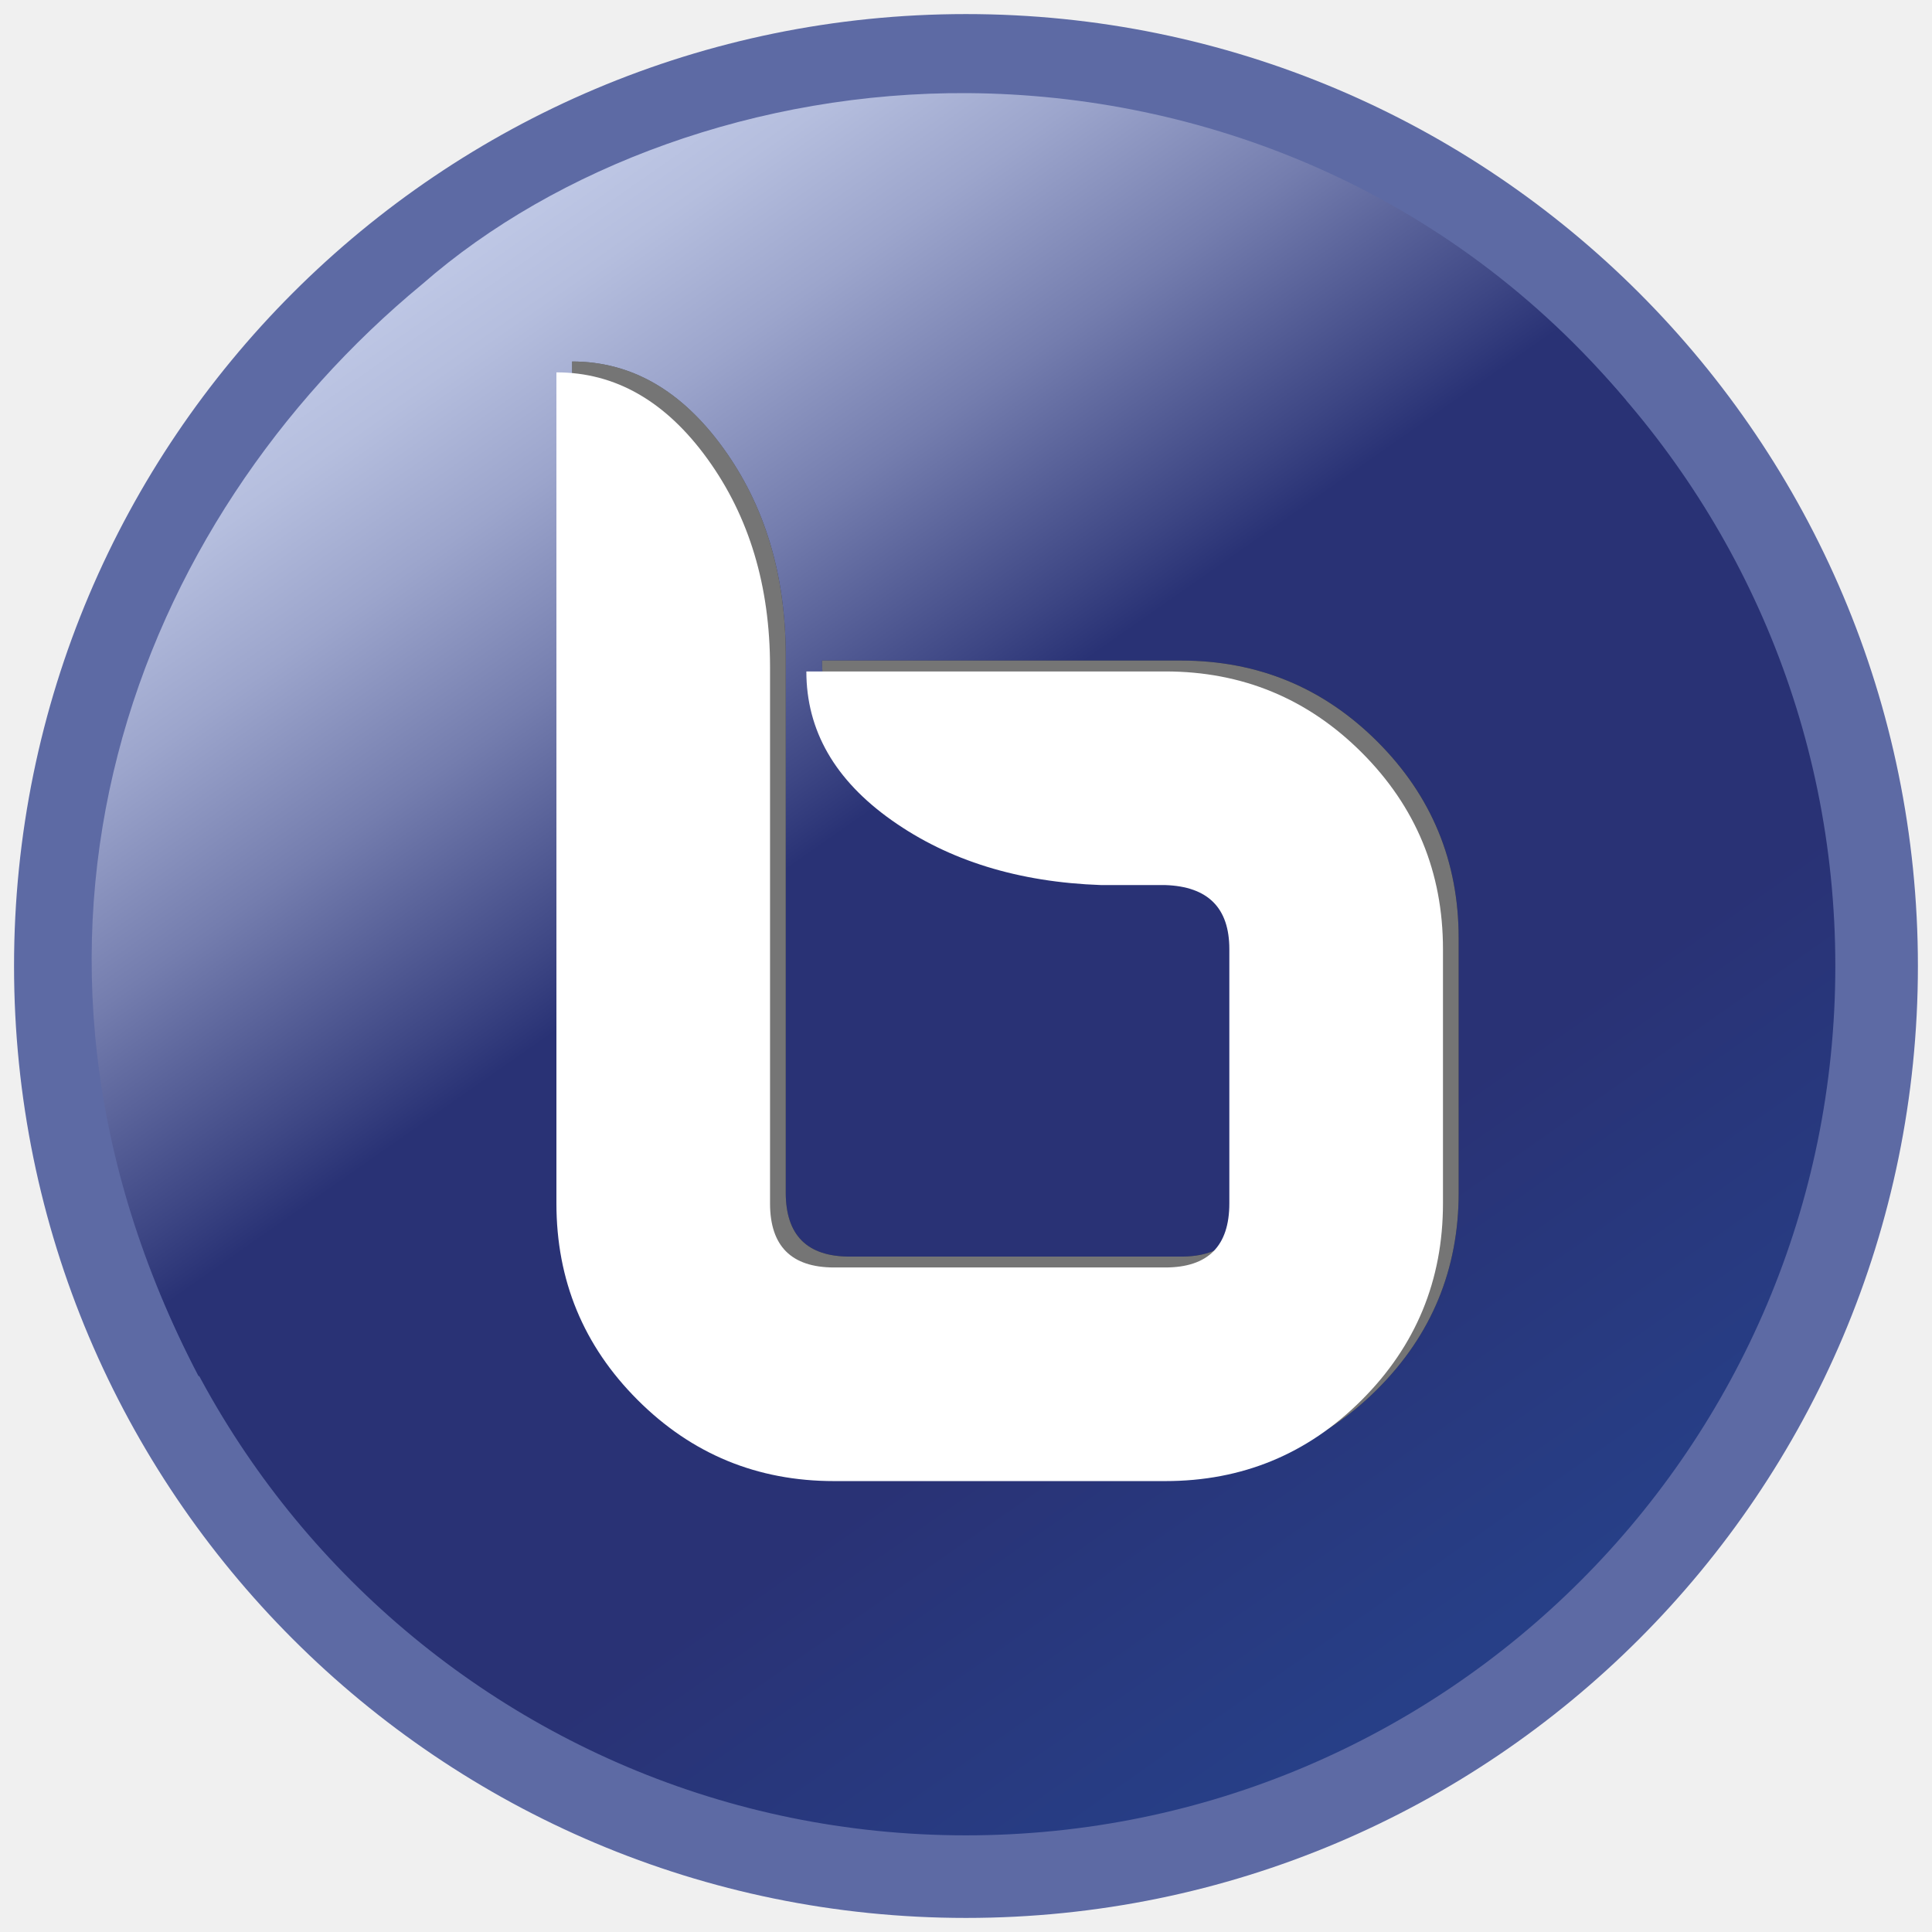
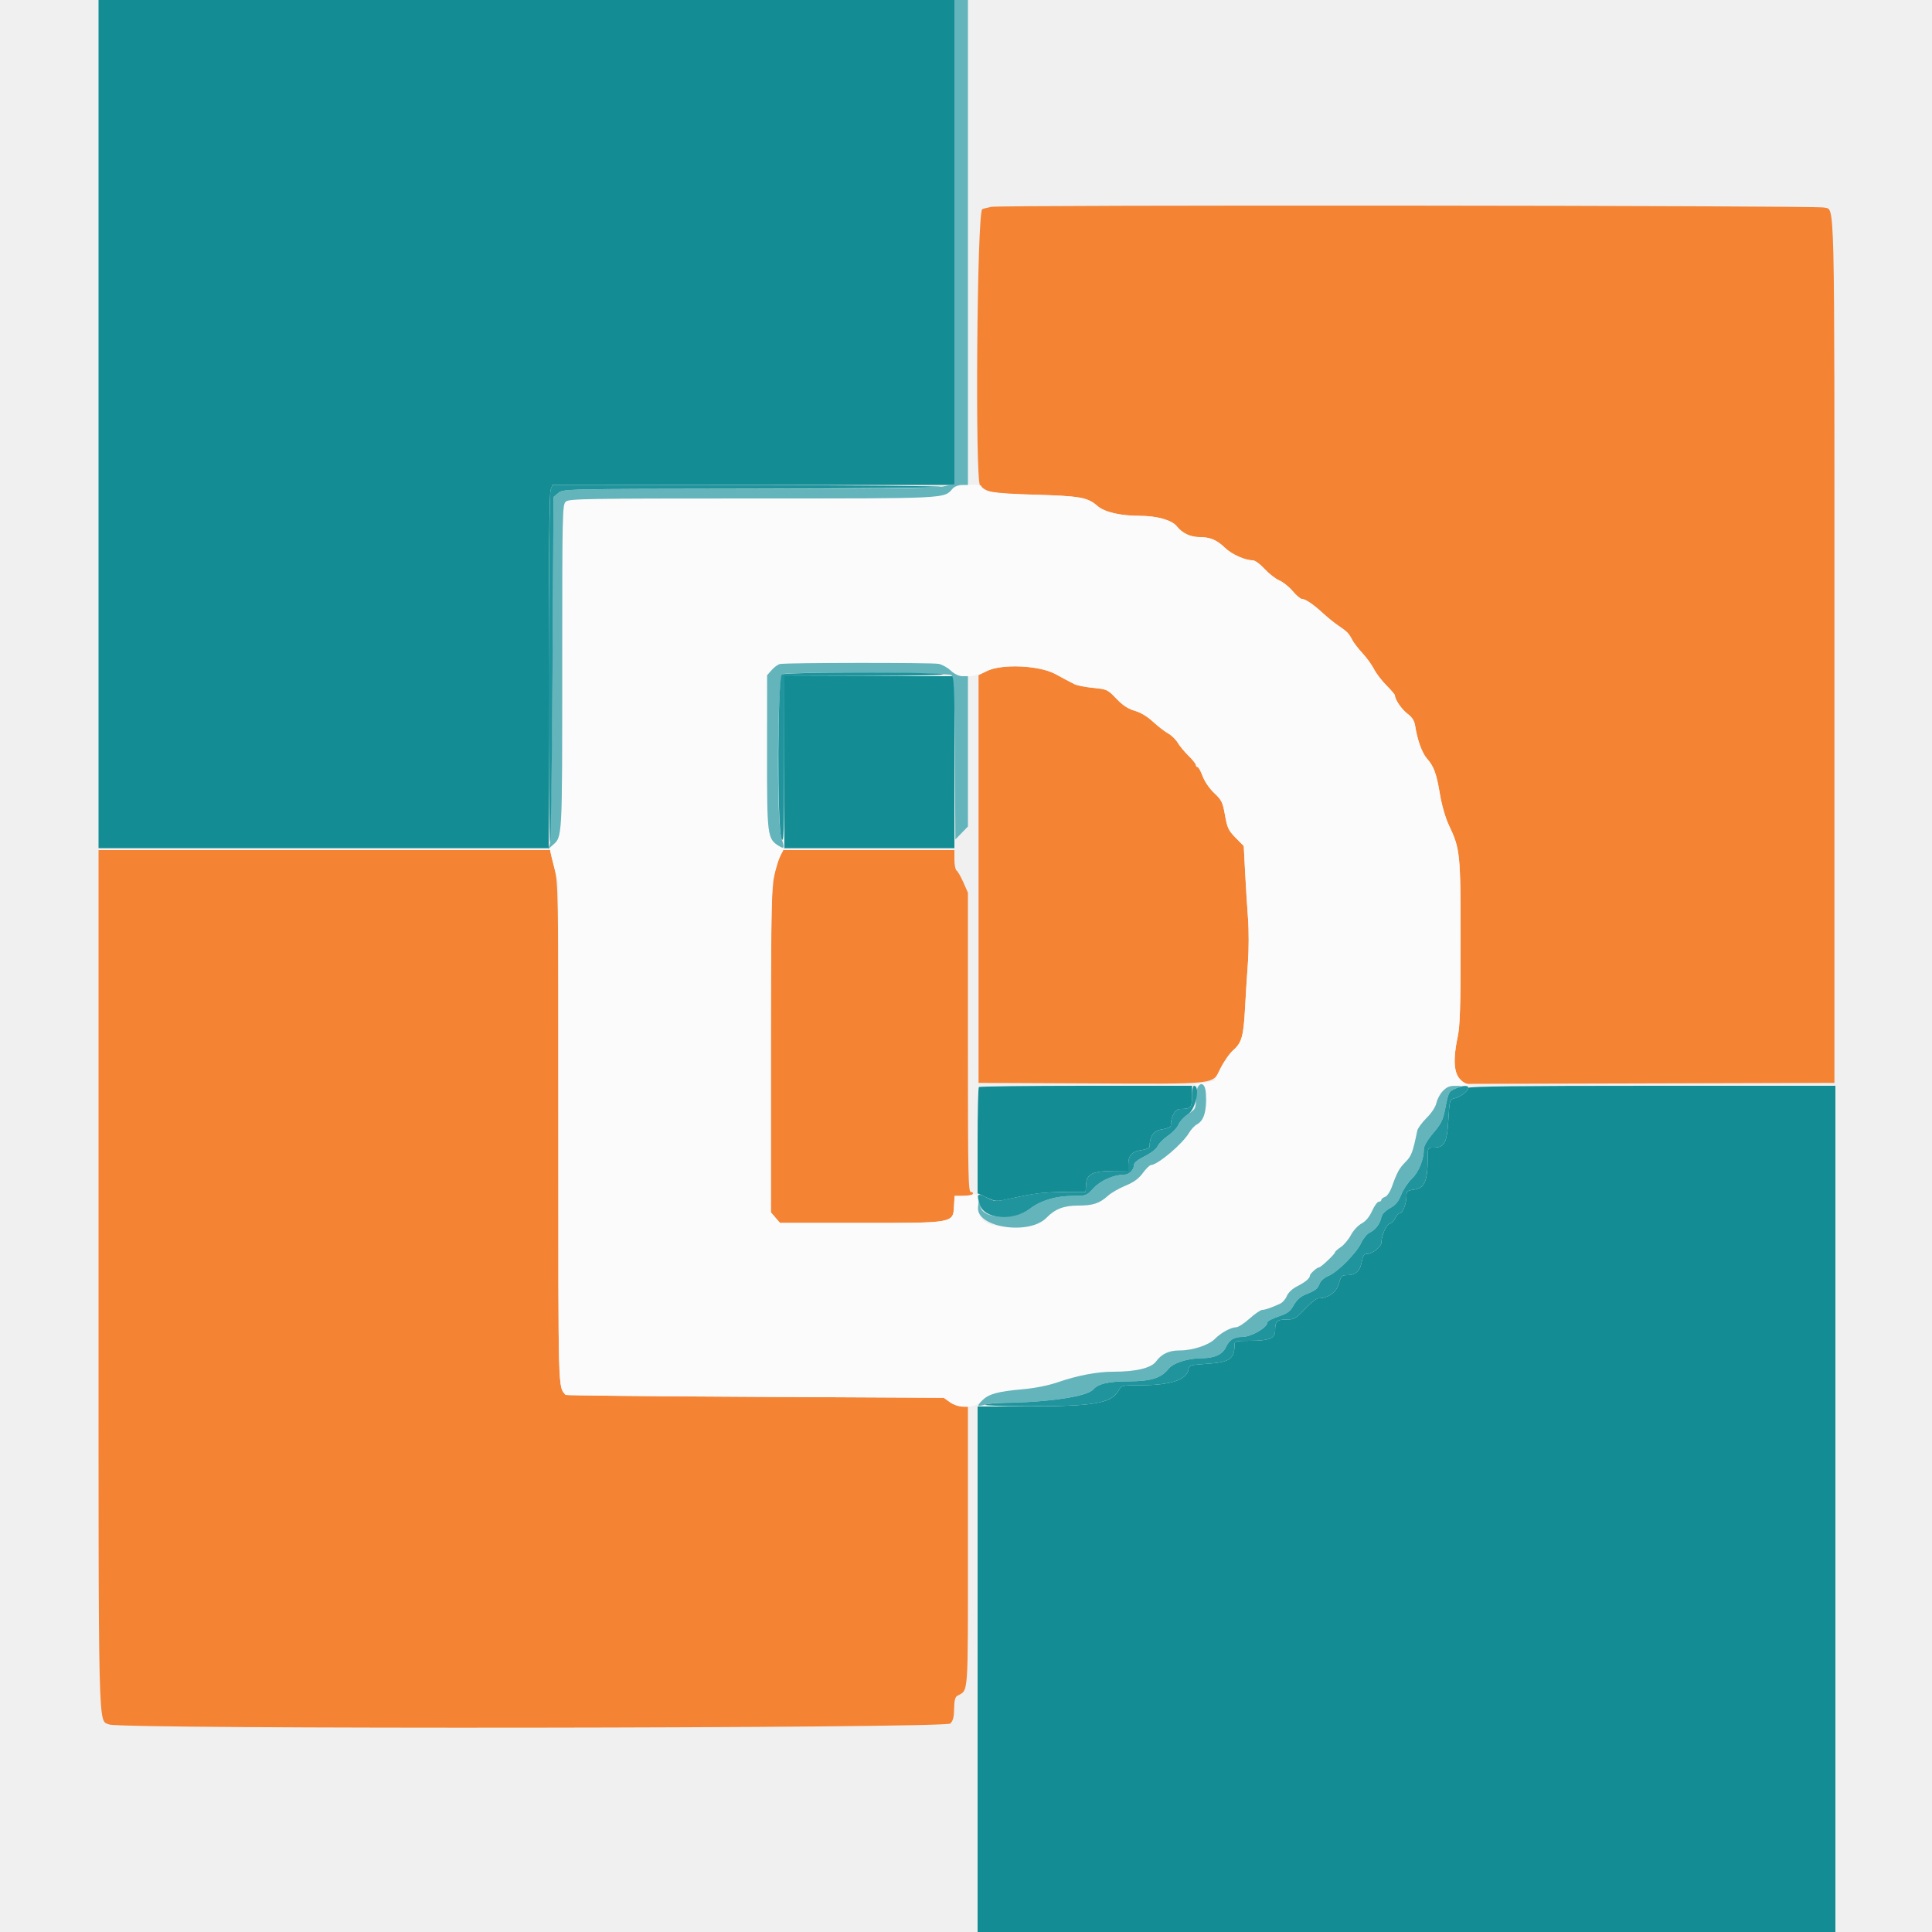
- <svg xmlns="http://www.w3.org/2000/svg" xmlns:xlink="http://www.w3.org/1999/xlink" version="1.1" id="Layer_1" x="0px" y="0px" width="24px" height="24px" viewBox="0 0 30 30" enable-background="new 0 0 30 30" xml:space="preserve" preserveAspectRatio="xMinYMid meet">
-   <linearGradient id="SVGID_1_" gradientUnits="userSpaceOnUse" x1="-58.947" y1="84.186" x2="58.948" y2="-84.185">
-     <stop offset="0" style="stop-color:#283274" />
-     <stop offset="0.709" style="stop-color:#293275" />
-     <stop offset="0.967" style="stop-color:#273F87" />
-   </linearGradient>
-   <symbol id="New_Symbol" viewBox="-107.423 -107.423 214.847 214.846">
-     <g>
-       <path fill="url(#SVGID_1_)" stroke="#5D6AA4" stroke-width="9.319" d="M102.765,0c0-56.755-46.009-102.764-102.765-102.764    c-56.754,0-102.764,46.009-102.764,102.764S-56.754,102.764,0,102.764C56.756,102.764,102.765,56.755,102.765,0z" />
-       <linearGradient id="SVGID_2_" gradientUnits="userSpaceOnUse" x1="-75.019" y1="112.804" x2="-15.853" y2="28.306" gradientTransform="matrix(1 0 0 1 18.4946 -31.9512)">
-         <stop offset="0" style="stop-color:#BEC7E5" />
-         <stop offset="0.096" style="stop-color:#B5BEDE" />
-         <stop offset="0.252" style="stop-color:#9CA5CC" />
-         <stop offset="0.451" style="stop-color:#747DAE" />
-         <stop offset="0.681" style="stop-color:#3D4684" />
-         <stop offset="0.758" style="stop-color:#293275" />
-       </linearGradient>
-       <path fill="url(#SVGID_2_)" d="M0.282,98.502C26.323,98.31,54.293,87.893,74.49,63.84C73.631,43.207,36.703,22.057,5.886-1.229    c-25.857-19.538-65.427-37.86-92.487-45.059c-25.73,49.263-7.016,96.619,25.25,123.238C-46.256,90.16-23.508,98.679,0.282,98.502z    " />
-     </g>
-     <g>
-       <g>
-         <path d="M55.602-25.561c0-8.678-3.055-16.072-9.16-22.179c-6.11-6.109-13.501-9.16-22.179-9.16h-37.367     c-8.679,0-16.073,3.051-22.179,9.16c-6.11,6.106-9.162,13.501-9.162,22.179v93.779c6.656,0,12.336-3.254,17.046-9.764     c4.708-6.509,7.062-14.344,7.062-23.505v-60.511c0-4.821,2.411-7.231,7.232-7.231h37.367c4.821,0,7.231,2.41,7.231,7.231V3.128     c0,4.66-2.41,7.07-7.231,7.232H17.03c-9.323,0.324-17.2,2.757-23.626,7.304c-6.43,4.543-9.643,10.145-9.643,16.805h40.501     c8.678,0,16.068-3.056,22.179-9.161c6.105-6.11,9.16-13.5,9.16-22.18V-25.561z" />
-       </g>
-     </g>
-     <g opacity="0.46">
-       <g>
-         <path fill="#FFFFFF" d="M55.602-25.561c0-8.678-3.055-16.072-9.16-22.179c-6.11-6.109-13.501-9.16-22.179-9.16h-37.367     c-8.679,0-16.073,3.051-22.179,9.16c-6.11,6.106-9.162,13.501-9.162,22.179v93.779c6.656,0,12.336-3.254,17.046-9.764     c4.708-6.509,7.062-14.344,7.062-23.505v-60.511c0-4.821,2.411-7.231,7.232-7.231h37.367c4.821,0,7.231,2.41,7.231,7.231V3.128     c0,4.66-2.41,7.07-7.231,7.232H17.03c-9.323,0.324-17.2,2.757-23.626,7.304c-6.43,4.543-9.643,10.145-9.643,16.805h40.501     c8.678,0,16.068-3.056,22.179-9.161c6.105-6.11,9.16-13.5,9.16-22.18V-25.561z" />
-       </g>
-     </g>
-     <g>
-       <path fill="#FFFFFF" d="M53.829-26.788c0-8.678-3.055-16.072-9.16-22.179c-6.11-6.109-13.501-9.16-22.18-9.16h-37.367    c-8.679,0-16.073,3.051-22.179,9.16c-6.109,6.106-9.16,13.501-9.16,22.179v93.779c6.655,0,12.336-3.255,17.045-9.764    c4.708-6.509,7.062-14.345,7.062-23.505v-60.511c0-4.821,2.41-7.231,7.232-7.231h37.367c4.821,0,7.232,2.41,7.232,7.231V1.901    c0,4.66-2.411,7.07-7.232,7.232h-7.232C5.935,9.457-1.942,11.89-8.368,16.438c-6.43,4.542-9.644,10.144-9.644,16.803h40.501    c8.679,0,16.069-3.055,22.18-9.16c6.105-6.109,9.16-13.5,9.16-22.179V-26.788z" />
-     </g>
-   </symbol>
-   <use xlink:href="#New_Symbol" width="214.847" height="214.846" x="-107.423" y="-107.423" transform="matrix(0.1376 0 0 -0.1376 14.9995 15)" overflow="visible" />
+ <svg xmlns="http://www.w3.org/2000/svg" id="svg" version="1.1" width="400" height="400" viewBox="0, 0, 400,400">
+   <g id="svgg">
+     <path id="path0" d="M205.245 42.827 C 204.279 43.020,203.426 43.241,203.348 43.319 C 202.274 44.393,201.857 99.561,202.915 100.529 C 204.608 102.077,205.324 102.198,214.200 102.439 C 223.625 102.695,225.168 102.968,227.204 104.746 C 228.687 106.040,231.937 106.797,236.046 106.805 C 239.565 106.811,242.640 107.689,243.653 108.976 C 244.776 110.404,246.459 111.200,248.354 111.200 C 250.523 111.200,251.941 111.796,253.600 113.407 C 254.991 114.757,257.739 116.000,259.334 116.000 C 259.810 116.000,260.873 116.768,261.811 117.790 C 262.715 118.774,264.081 119.842,264.847 120.162 C 265.613 120.482,266.860 121.475,267.620 122.370 C 268.379 123.264,269.231 123.997,269.514 123.998 C 270.244 124.001,271.926 125.136,273.892 126.952 C 274.823 127.812,276.263 128.975,277.092 129.536 C 278.932 130.780,279.248 131.105,279.955 132.477 C 280.261 133.069,281.215 134.309,282.075 135.232 C 282.936 136.155,284.013 137.641,284.469 138.536 C 284.926 139.430,286.087 140.950,287.049 141.913 C 288.012 142.875,288.800 143.801,288.800 143.970 C 288.800 144.825,290.175 146.838,291.392 147.767 C 292.386 148.525,292.830 149.229,292.996 150.308 C 293.438 153.187,294.412 155.889,295.422 157.039 C 296.881 158.699,297.389 160.093,298.126 164.458 C 298.513 166.753,299.264 169.346,299.979 170.858 C 302.324 175.820,302.400 176.576,302.400 194.984 C 302.400 208.319,302.277 212.380,301.807 214.600 C 300.847 219.131,300.989 222.153,302.220 223.384 L 303.240 224.404 341.520 224.302 L 379.800 224.200 379.800 134.760 C 379.800 37.788,379.937 43.638,377.653 42.965 C 376.180 42.531,207.407 42.396,205.245 42.827 M204.385 138.900 L 202.600 139.800 202.600 182.000 L 202.600 224.200 225.135 224.303 C 252.432 224.429,250.997 224.590,252.688 221.201 C 253.397 219.781,254.596 218.075,255.353 217.410 C 257.098 215.877,257.468 214.538,257.783 208.600 C 257.923 205.960,258.192 201.730,258.381 199.200 C 258.570 196.670,258.576 192.620,258.394 190.200 C 258.212 187.780,257.938 183.405,257.785 180.477 L 257.508 175.154 255.832 173.454 C 254.348 171.948,254.095 171.411,253.628 168.777 C 253.152 166.090,252.935 165.644,251.403 164.200 C 250.416 163.270,249.410 161.805,248.998 160.700 C 248.610 159.655,248.136 158.800,247.946 158.800 C 247.756 158.800,247.600 158.613,247.600 158.384 C 247.600 158.155,246.914 157.296,246.076 156.474 C 245.238 155.653,244.226 154.429,243.828 153.756 C 243.430 153.082,242.541 152.223,241.852 151.847 C 241.164 151.470,239.760 150.385,238.734 149.436 C 237.561 148.350,236.151 147.502,234.938 147.154 C 233.553 146.757,232.480 146.049,231.140 144.650 C 229.325 142.756,229.189 142.693,226.331 142.413 C 224.713 142.254,222.986 141.917,222.494 141.662 C 222.003 141.408,221.215 141.003,220.745 140.762 C 220.275 140.522,219.319 140.004,218.621 139.612 C 215.353 137.776,207.402 137.379,204.385 138.900 M20.400 264.940 C 20.400 361.136,20.277 356.055,22.637 357.041 C 25.046 358.048,195.749 357.851,196.760 356.840 C 197.319 356.281,197.523 355.479,197.544 353.766 C 197.564 352.109,197.749 351.349,198.192 351.101 C 200.549 349.782,200.400 351.868,200.400 320.125 L 200.400 291.200 199.162 291.200 C 198.481 291.200,197.356 290.795,196.662 290.300 L 195.400 289.400 156.333 289.200 C 134.846 289.090,117.192 288.910,117.101 288.800 C 115.529 286.905,115.600 289.450,115.600 234.830 C 115.600 183.131,115.598 183.032,114.737 179.519 L 113.874 176.000 67.137 176.000 L 20.400 176.000 20.400 264.940 M161.704 176.900 C 159.648 181.189,159.600 182.131,159.600 217.800 L 159.601 251.000 160.547 252.100 L 161.493 253.200 178.047 253.199 C 197.641 253.199,197.316 253.257,197.521 249.700 L 197.642 247.600 199.397 247.600 C 200.363 247.600,201.264 247.420,201.400 247.200 C 201.536 246.980,201.367 246.800,201.024 246.800 C 200.464 246.800,200.400 243.612,200.400 215.811 L 200.400 184.823 199.445 182.663 C 198.919 181.475,198.289 180.379,198.045 180.228 C 197.800 180.076,197.600 179.063,197.600 177.976 L 197.600 176.000 179.868 176.000 L 162.135 176.000 161.704 176.900 " stroke="none" fill="#f48434" fill-rule="evenodd" />
+     <path id="path1" d="M197.200 101.160 C 195.529 103.247,196.481 103.200,155.613 103.200 C 119.415 103.200,117.694 103.233,117.062 103.931 C 116.457 104.600,116.400 107.551,116.400 138.144 C 116.400 173.757,116.428 173.205,114.512 174.911 C 113.714 175.621,113.714 175.628,114.656 179.255 L 115.600 182.888 115.600 234.755 C 115.600 289.455,115.529 286.905,117.101 288.800 C 117.192 288.910,134.846 289.090,156.333 289.200 L 195.400 289.400 196.662 290.300 C 198.604 291.686,201.849 291.575,203.265 290.074 C 204.627 288.632,206.448 288.103,211.622 287.645 C 214.282 287.410,216.963 286.879,219.000 286.183 C 223.200 284.749,227.158 284.001,230.554 284.000 C 235.189 284.000,238.348 283.239,239.345 281.884 C 240.509 280.302,242.007 279.600,244.219 279.600 C 246.900 279.600,250.218 278.520,251.512 277.227 C 252.833 275.905,254.849 274.800,255.937 274.800 C 256.364 274.800,257.614 273.990,258.716 273.000 C 259.817 272.010,260.998 271.200,261.340 271.200 C 261.938 271.200,263.225 270.751,265.074 269.897 C 265.554 269.675,266.165 268.968,266.431 268.325 C 266.721 267.624,267.561 266.828,268.532 266.333 C 270.257 265.452,271.200 264.670,271.200 264.117 C 271.200 263.725,272.665 262.402,273.105 262.397 C 273.488 262.392,276.400 259.635,276.401 259.275 C 276.402 259.124,276.940 258.640,277.598 258.200 C 278.256 257.760,279.197 256.641,279.689 255.713 C 280.190 254.770,281.166 253.714,281.904 253.316 C 282.775 252.847,283.515 251.960,284.083 250.703 C 284.556 249.656,285.181 248.800,285.471 248.800 C 285.762 248.800,286.000 248.632,286.000 248.427 C 286.000 248.222,286.337 247.947,286.750 247.816 C 287.182 247.679,287.788 246.779,288.181 245.689 C 289.276 242.652,289.707 241.874,291.045 240.525 C 292.225 239.334,292.520 238.541,293.430 234.104 C 293.531 233.611,294.401 232.420,295.363 231.458 C 296.413 230.408,297.227 229.167,297.398 228.354 C 297.916 225.903,299.382 224.804,302.175 224.775 C 304.142 224.754,304.419 224.677,303.638 224.365 C 301.113 223.355,300.568 220.450,301.807 214.600 C 302.277 212.380,302.400 208.319,302.400 194.984 C 302.400 176.576,302.324 175.820,299.979 170.858 C 299.264 169.346,298.513 166.753,298.126 164.458 C 297.389 160.093,296.881 158.699,295.422 157.039 C 294.412 155.889,293.438 153.187,292.996 150.308 C 292.830 149.229,292.386 148.525,291.392 147.767 C 290.175 146.838,288.800 144.825,288.800 143.970 C 288.800 143.801,288.012 142.875,287.049 141.913 C 286.087 140.950,284.926 139.430,284.469 138.536 C 284.013 137.641,282.936 136.155,282.075 135.232 C 281.215 134.309,280.261 133.069,279.955 132.477 C 279.248 131.105,278.932 130.780,277.092 129.536 C 276.263 128.975,274.823 127.812,273.892 126.952 C 271.926 125.136,270.244 124.001,269.514 123.998 C 269.231 123.997,268.379 123.264,267.620 122.370 C 266.860 121.475,265.613 120.482,264.847 120.162 C 264.081 119.842,262.715 118.774,261.811 117.790 C 260.873 116.768,259.810 116.000,259.334 116.000 C 257.739 116.000,254.991 114.757,253.600 113.407 C 251.941 111.796,250.523 111.200,248.354 111.200 C 246.459 111.200,244.776 110.404,243.653 108.976 C 242.640 107.689,239.565 106.811,236.046 106.805 C 231.937 106.797,228.687 106.040,227.204 104.746 C 225.176 102.975,223.618 102.696,214.200 102.415 C 205.731 102.162,203.214 101.770,203.203 100.700 C 203.196 99.985,197.810 100.398,197.200 101.160 M194.364 137.453 C 195.060 137.592,196.181 138.222,196.857 138.853 C 198.500 140.388,201.318 140.444,204.168 138.998 C 207.365 137.376,215.236 137.710,218.621 139.612 C 219.319 140.004,220.275 140.522,220.745 140.762 C 221.215 141.003,222.003 141.408,222.494 141.662 C 222.986 141.917,224.713 142.254,226.331 142.413 C 229.189 142.693,229.325 142.756,231.140 144.650 C 232.480 146.049,233.553 146.757,234.938 147.154 C 236.151 147.502,237.561 148.350,238.734 149.436 C 239.760 150.385,241.164 151.470,241.852 151.847 C 242.541 152.223,243.430 153.082,243.828 153.756 C 244.226 154.429,245.238 155.653,246.076 156.474 C 246.914 157.296,247.600 158.155,247.600 158.384 C 247.600 158.613,247.756 158.800,247.946 158.800 C 248.136 158.800,248.610 159.655,248.998 160.700 C 249.410 161.805,250.416 163.270,251.403 164.200 C 252.935 165.644,253.152 166.090,253.628 168.777 C 254.095 171.411,254.348 171.948,255.832 173.454 L 257.508 175.154 257.785 180.477 C 257.938 183.405,258.212 187.780,258.394 190.200 C 258.576 192.620,258.570 196.670,258.381 199.200 C 258.192 201.730,257.923 205.960,257.783 208.600 C 257.468 214.538,257.098 215.877,255.353 217.410 C 254.596 218.075,253.397 219.781,252.688 221.199 L 251.400 223.779 249.000 224.238 C 246.912 224.638,246.795 224.704,248.100 224.749 C 250.618 224.835,250.355 231.432,247.779 232.811 C 247.315 233.060,246.604 233.823,246.200 234.508 C 244.816 236.850,239.736 241.145,238.254 241.224 C 238.004 241.238,237.260 241.980,236.600 242.873 C 235.733 244.046,234.733 244.771,233.000 245.485 C 231.680 246.029,230.060 246.963,229.400 247.562 C 227.643 249.156,226.291 249.600,223.193 249.600 C 220.257 249.600,218.427 250.307,216.673 252.118 C 215.521 253.308,212.689 254.000,208.968 254.000 C 204.212 254.000,202.400 252.699,202.400 249.284 C 202.400 247.221,202.353 247.119,201.500 247.348 C 201.005 247.481,199.934 247.592,199.121 247.595 L 197.642 247.600 197.521 249.700 C 197.316 253.257,197.641 253.199,178.047 253.199 L 161.493 253.200 160.547 252.100 L 159.601 251.000 159.600 217.677 C 159.600 195.760,159.744 183.712,160.022 182.477 C 160.713 179.400,161.327 177.451,161.881 176.568 C 162.343 175.831,162.295 175.679,161.452 175.228 C 158.873 173.847,158.799 173.302,158.813 155.746 L 158.825 139.800 159.759 138.740 C 160.273 138.156,161.032 137.592,161.447 137.486 C 162.588 137.193,192.914 137.163,194.364 137.453 " stroke="none" fill="#fcfbfb" fill-rule="evenodd" />
+     <path id="path2" d="M20.400 87.800 L 20.400 175.600 67.000 175.600 L 113.600 175.600 113.600 139.026 C 113.600 116.230,113.747 102.066,113.990 101.426 L 114.380 100.400 155.990 100.400 L 197.600 100.400 197.600 50.200 L 197.600 0.000 109.000 0.000 L 20.400 0.000 20.400 87.800 M162.400 157.800 L 162.400 175.600 180.000 175.600 L 197.600 175.600 197.600 157.800 L 197.600 140.000 180.000 140.000 L 162.400 140.000 162.400 157.800 M202.667 225.067 C 202.520 225.213,202.400 230.223,202.400 236.198 L 202.400 247.063 204.300 247.942 C 206.143 248.794,206.283 248.801,209.000 248.198 C 214.181 247.048,216.181 246.805,220.477 246.802 L 224.754 246.800 224.877 245.100 C 225.028 243.008,226.225 242.457,230.700 242.423 L 233.600 242.400 233.600 241.076 C 233.600 239.212,234.362 238.383,236.314 238.121 C 237.241 237.996,238.001 237.693,238.002 237.447 C 238.013 235.231,238.836 234.085,240.607 233.820 C 241.593 233.672,242.401 233.337,242.402 233.075 C 242.411 231.119,243.279 229.600,244.386 229.600 C 246.518 229.600,246.800 229.291,246.800 226.957 L 246.800 224.800 224.867 224.800 C 212.803 224.800,202.813 224.920,202.667 225.067 M304.000 225.236 C 304.000 225.875,302.360 227.124,301.160 227.399 C 300.140 227.633,300.114 227.722,299.864 231.919 C 299.580 236.665,299.069 237.600,296.756 237.600 C 295.640 237.600,295.600 237.667,295.600 239.545 C 295.600 244.464,294.970 246.000,292.833 246.286 C 291.376 246.482,291.200 246.623,291.200 247.593 C 291.200 249.134,290.413 251.200,289.825 251.200 C 289.552 251.200,289.130 251.634,288.889 252.165 C 288.647 252.696,288.105 253.240,287.685 253.373 C 286.968 253.601,286.000 255.866,286.000 257.317 C 286.000 258.111,284.131 259.600,283.134 259.600 C 282.361 259.600,282.245 259.785,281.833 261.672 C 281.498 263.207,280.541 264.000,279.023 264.000 C 277.804 264.000,277.666 264.134,277.207 265.775 C 276.709 267.552,274.946 268.800,272.932 268.800 C 272.573 268.800,271.336 269.790,270.183 271.000 C 268.248 273.030,267.947 273.200,266.286 273.200 C 264.348 273.200,264.000 273.560,264.000 275.569 C 264.000 277.090,262.691 277.600,258.781 277.600 C 255.952 277.600,255.600 277.682,255.600 278.340 C 255.600 281.372,254.624 282.050,249.800 282.365 C 246.522 282.579,246.189 282.676,246.079 283.450 C 245.762 285.671,242.395 286.798,236.069 286.803 C 232.219 286.805,232.197 286.811,231.540 287.965 C 230.065 290.558,226.412 291.170,212.300 291.188 L 202.400 291.200 202.400 345.600 L 202.400 400.000 291.200 400.000 L 380.000 400.000 380.000 312.400 L 380.000 224.800 342.000 224.800 C 314.848 224.800,304.000 224.924,304.000 225.236 " stroke="none" fill="#148c94" fill-rule="evenodd" />
+     <path id="path3" d="M197.600 50.120 L 197.600 100.240 195.276 100.720 C 193.566 101.073,182.866 101.204,154.776 101.213 C 116.714 101.227,116.597 101.229,115.600 102.058 L 114.600 102.890 114.379 138.345 C 114.258 157.845,114.005 174.250,113.817 174.800 L 113.474 175.800 114.392 175.000 C 116.446 173.211,116.400 174.051,116.400 138.075 C 116.400 106.079,116.434 104.493,117.131 103.862 C 117.801 103.256,121.052 103.200,155.683 103.200 C 196.486 103.200,195.420 103.252,197.237 101.157 C 197.621 100.715,198.416 100.400,199.147 100.400 L 200.400 100.400 200.400 50.200 L 200.400 0.000 199.000 0.000 L 197.600 0.000 197.600 50.120 M161.447 137.486 C 161.032 137.592,160.273 138.156,159.759 138.740 L 158.825 139.800 158.813 155.746 C 158.799 173.140,158.863 173.648,161.269 175.150 C 162.400 175.857,162.498 175.577,161.804 173.612 C 160.723 170.548,160.920 140.178,162.025 139.587 C 162.998 139.066,195.771 139.222,196.896 139.754 C 197.538 140.057,197.599 141.378,197.696 156.941 L 197.800 173.800 199.100 172.458 L 200.400 171.115 200.400 155.558 L 200.400 140.000 199.242 140.000 C 198.520 140.000,197.623 139.569,196.857 138.853 C 196.181 138.222,195.060 137.592,194.364 137.453 C 192.914 137.163,162.588 137.193,161.447 137.486 M247.600 227.194 C 247.600 229.535,247.565 229.612,246.037 230.623 C 245.177 231.192,244.253 232.189,243.984 232.838 C 243.716 233.486,242.754 234.515,241.848 235.123 C 240.942 235.731,239.975 236.696,239.701 237.267 C 239.402 237.888,238.318 238.738,237.001 239.382 C 235.656 240.040,234.795 240.720,234.787 241.129 C 234.767 242.203,233.791 243.200,232.756 243.204 C 230.586 243.214,227.869 244.409,226.401 245.999 C 224.946 247.575,224.880 247.600,222.107 247.600 C 218.646 247.600,215.542 248.521,213.301 250.213 C 210.061 252.660,203.611 252.441,202.972 249.863 L 202.660 248.600 202.502 249.937 C 202.006 254.133,213.074 255.836,216.673 252.118 C 218.427 250.307,220.257 249.600,223.193 249.600 C 226.291 249.600,227.643 249.156,229.400 247.562 C 230.060 246.963,231.680 246.029,233.000 245.485 C 234.733 244.771,235.733 244.046,236.600 242.873 C 237.260 241.980,238.004 241.238,238.254 241.224 C 239.736 241.145,244.816 236.850,246.200 234.508 C 246.604 233.823,247.315 233.060,247.779 232.811 C 249.261 232.018,249.829 230.123,249.673 226.500 C 249.538 223.366,247.600 224.015,247.600 227.194 M298.717 225.900 C 298.149 226.505,297.556 227.609,297.398 228.354 C 297.227 229.167,296.413 230.408,295.363 231.458 C 294.401 232.420,293.531 233.611,293.430 234.104 C 292.520 238.541,292.225 239.334,291.045 240.525 C 289.707 241.874,289.276 242.652,288.181 245.689 C 287.788 246.779,287.182 247.679,286.750 247.816 C 286.337 247.947,286.000 248.222,286.000 248.427 C 286.000 248.632,285.762 248.800,285.471 248.800 C 285.181 248.800,284.556 249.656,284.083 250.703 C 283.515 251.960,282.775 252.847,281.904 253.316 C 281.166 253.714,280.190 254.770,279.689 255.713 C 279.197 256.641,278.256 257.760,277.598 258.200 C 276.940 258.640,276.402 259.124,276.401 259.275 C 276.400 259.635,273.488 262.392,273.105 262.397 C 272.665 262.402,271.200 263.725,271.200 264.117 C 271.200 264.670,270.257 265.452,268.532 266.333 C 267.561 266.828,266.721 267.624,266.431 268.325 C 266.165 268.968,265.554 269.675,265.074 269.897 C 263.225 270.751,261.938 271.200,261.340 271.200 C 260.998 271.200,259.817 272.010,258.716 273.000 C 257.614 273.990,256.364 274.800,255.937 274.800 C 254.849 274.800,252.833 275.905,251.512 277.227 C 250.218 278.520,246.900 279.600,244.219 279.600 C 242.007 279.600,240.509 280.302,239.345 281.884 C 238.348 283.239,235.189 284.000,230.554 284.000 C 227.158 284.001,223.200 284.749,219.000 286.183 C 216.963 286.879,214.282 287.410,211.622 287.645 C 206.584 288.090,204.695 288.614,203.381 289.928 C 202.160 291.149,202.269 291.296,204.024 290.793 C 204.778 290.577,206.656 290.401,208.197 290.401 C 216.578 290.405,225.061 289.130,226.346 287.675 C 227.412 286.469,229.474 286.001,233.760 285.991 C 238.287 285.981,240.430 285.305,241.914 283.419 C 242.876 282.196,245.922 281.212,248.772 281.205 C 251.436 281.198,253.084 280.452,253.807 278.928 C 254.540 277.385,255.470 276.800,257.194 276.800 C 259.060 276.800,262.400 274.865,262.400 273.783 C 262.400 273.541,263.429 272.996,264.688 272.571 C 266.585 271.930,267.126 271.530,267.859 270.223 C 268.454 269.162,269.244 268.444,270.277 268.024 C 272.419 267.153,272.797 266.860,273.222 265.742 C 273.437 265.176,274.216 264.502,275.062 264.148 C 276.976 263.349,280.838 259.453,281.824 257.327 C 282.251 256.407,283.042 255.449,283.583 255.198 C 284.757 254.653,285.725 253.380,286.002 252.017 C 286.129 251.391,286.786 250.697,287.777 250.141 C 288.954 249.481,289.536 248.783,290.094 247.364 C 290.503 246.322,291.504 244.821,292.319 244.028 C 293.775 242.611,294.800 240.050,294.800 237.827 C 294.800 237.256,295.586 235.943,296.733 234.599 C 298.351 232.704,298.752 231.898,299.191 229.667 C 299.897 226.075,299.940 225.989,301.360 225.371 L 302.600 224.831 301.175 224.816 C 300.125 224.804,299.478 225.089,298.717 225.900 " stroke="none" fill="#64b4bc" fill-rule="evenodd" />
+     <path id="path4" d="M113.990 101.426 C 113.529 102.640,113.439 174.694,113.900 174.234 C 114.065 174.069,114.290 157.949,114.400 138.412 L 114.600 102.890 115.600 102.058 C 116.596 101.230,116.737 101.226,155.200 101.173 C 176.430 101.144,194.250 100.976,194.800 100.800 C 195.350 100.624,177.481 100.462,155.090 100.440 L 114.380 100.400 113.990 101.426 M161.900 139.632 C 160.966 140.176,160.874 171.196,161.800 173.600 C 162.266 174.810,162.343 172.625,162.370 157.500 L 162.400 140.000 179.700 139.950 C 189.765 139.921,196.247 139.766,195.200 139.580 C 192.483 139.096,162.740 139.143,161.900 139.632 M246.800 226.957 C 246.800 229.291,246.518 229.600,244.386 229.600 C 243.279 229.600,242.411 231.119,242.402 233.075 C 242.401 233.337,241.593 233.672,240.607 233.820 C 238.836 234.085,238.013 235.231,238.002 237.447 C 238.001 237.693,237.241 237.996,236.314 238.121 C 234.362 238.383,233.600 239.212,233.600 241.076 L 233.600 242.400 230.700 242.423 C 226.225 242.457,225.028 243.008,224.877 245.100 L 224.754 246.800 220.277 246.824 C 215.720 246.848,214.572 246.986,209.111 248.162 C 206.088 248.814,205.988 248.810,204.372 247.986 C 202.337 246.947,202.164 247.101,202.830 249.355 C 203.742 252.443,209.701 252.932,213.301 250.213 C 215.542 248.521,218.646 247.600,222.107 247.600 C 224.880 247.600,224.946 247.575,226.401 245.999 C 227.869 244.409,230.586 243.214,232.756 243.204 C 233.791 243.200,234.767 242.203,234.787 241.129 C 234.795 240.720,235.656 240.040,237.001 239.382 C 238.318 238.738,239.402 237.888,239.701 237.267 C 239.975 236.696,240.942 235.731,241.848 235.123 C 242.754 234.515,243.716 233.486,243.984 232.838 C 244.253 232.189,245.177 231.192,246.037 230.623 C 247.586 229.598,248.545 224.800,247.200 224.800 C 246.980 224.800,246.800 225.771,246.800 226.957 M301.360 225.371 C 299.940 225.989,299.897 226.075,299.191 229.667 C 298.752 231.898,298.351 232.704,296.733 234.599 C 295.586 235.943,294.800 237.256,294.800 237.827 C 294.800 240.050,293.775 242.611,292.319 244.028 C 291.504 244.821,290.503 246.322,290.094 247.364 C 289.536 248.783,288.954 249.481,287.777 250.141 C 286.786 250.697,286.129 251.391,286.002 252.017 C 285.725 253.380,284.757 254.653,283.583 255.198 C 283.042 255.449,282.251 256.407,281.824 257.327 C 280.838 259.453,276.976 263.349,275.062 264.148 C 274.216 264.502,273.437 265.176,273.222 265.742 C 272.797 266.860,272.419 267.153,270.277 268.024 C 269.244 268.444,268.454 269.162,267.859 270.223 C 267.126 271.530,266.585 271.930,264.688 272.571 C 263.429 272.996,262.400 273.541,262.400 273.783 C 262.400 274.865,259.060 276.800,257.194 276.800 C 255.470 276.800,254.540 277.385,253.807 278.928 C 253.084 280.452,251.436 281.198,248.772 281.205 C 245.922 281.212,242.876 282.196,241.914 283.419 C 240.430 285.305,238.287 285.981,233.760 285.991 C 229.474 286.001,227.412 286.469,226.346 287.675 C 225.062 289.130,217.145 290.323,208.000 290.441 C 206.350 290.462,204.550 290.624,204.000 290.800 C 203.436 290.981,207.184 291.132,212.600 291.148 C 226.319 291.187,230.065 290.557,231.540 287.965 C 232.197 286.811,232.219 286.805,236.069 286.803 C 242.395 286.798,245.762 285.671,246.079 283.450 C 246.189 282.676,246.522 282.579,249.800 282.365 C 254.624 282.050,255.600 281.372,255.600 278.340 C 255.600 277.682,255.952 277.600,258.781 277.600 C 262.691 277.600,264.000 277.090,264.000 275.569 C 264.000 273.560,264.348 273.200,266.286 273.200 C 267.947 273.200,268.248 273.030,270.183 271.000 C 271.336 269.790,272.573 268.800,272.932 268.800 C 274.946 268.800,276.709 267.552,277.207 265.775 C 277.666 264.134,277.804 264.000,279.023 264.000 C 280.541 264.000,281.498 263.207,281.833 261.672 C 282.245 259.785,282.361 259.600,283.134 259.600 C 284.131 259.600,286.000 258.111,286.000 257.317 C 286.000 255.866,286.968 253.601,287.685 253.373 C 288.105 253.240,288.647 252.696,288.889 252.165 C 289.130 251.634,289.552 251.200,289.825 251.200 C 290.413 251.200,291.200 249.134,291.200 247.593 C 291.200 246.623,291.376 246.482,292.833 246.286 C 294.970 246.000,295.600 244.464,295.600 239.545 C 295.600 237.667,295.640 237.600,296.756 237.600 C 299.069 237.600,299.580 236.665,299.864 231.919 C 300.114 227.722,300.140 227.633,301.160 227.399 C 302.360 227.124,304.000 225.875,304.000 225.236 C 304.000 224.653,302.878 224.710,301.360 225.371 " stroke="none" fill="#20949c" fill-rule="evenodd" />
+   </g>
</svg>
